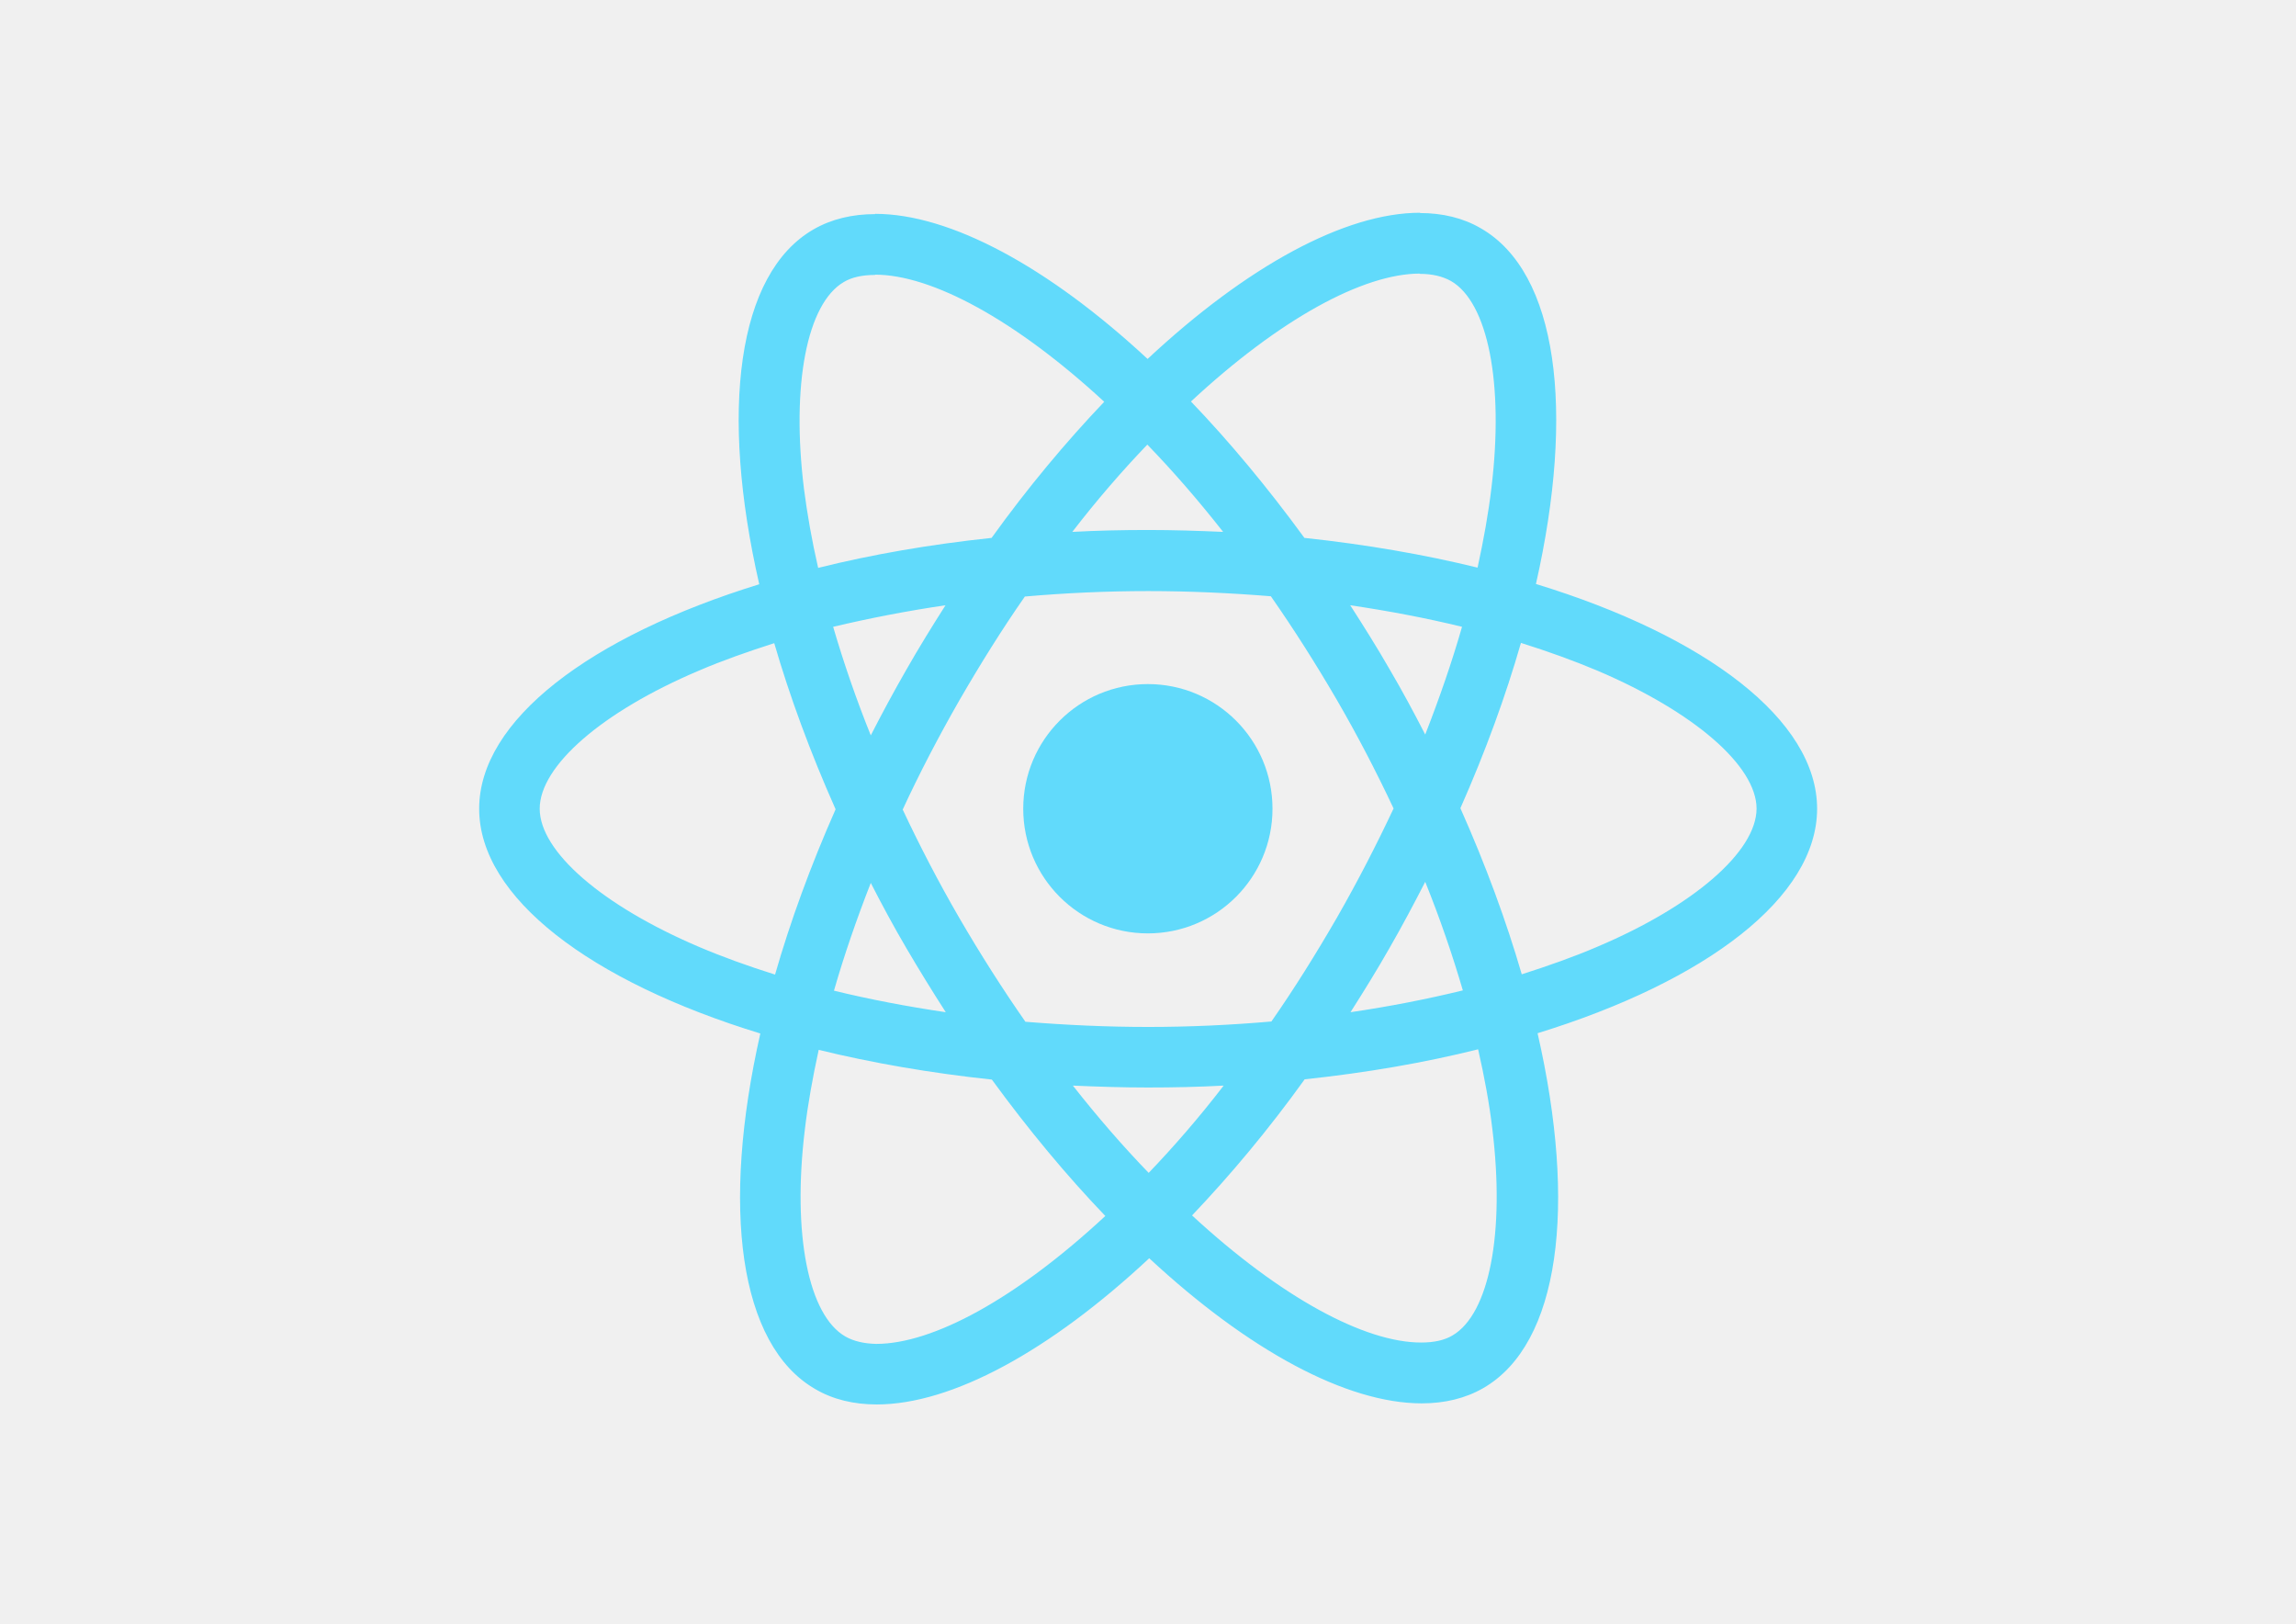
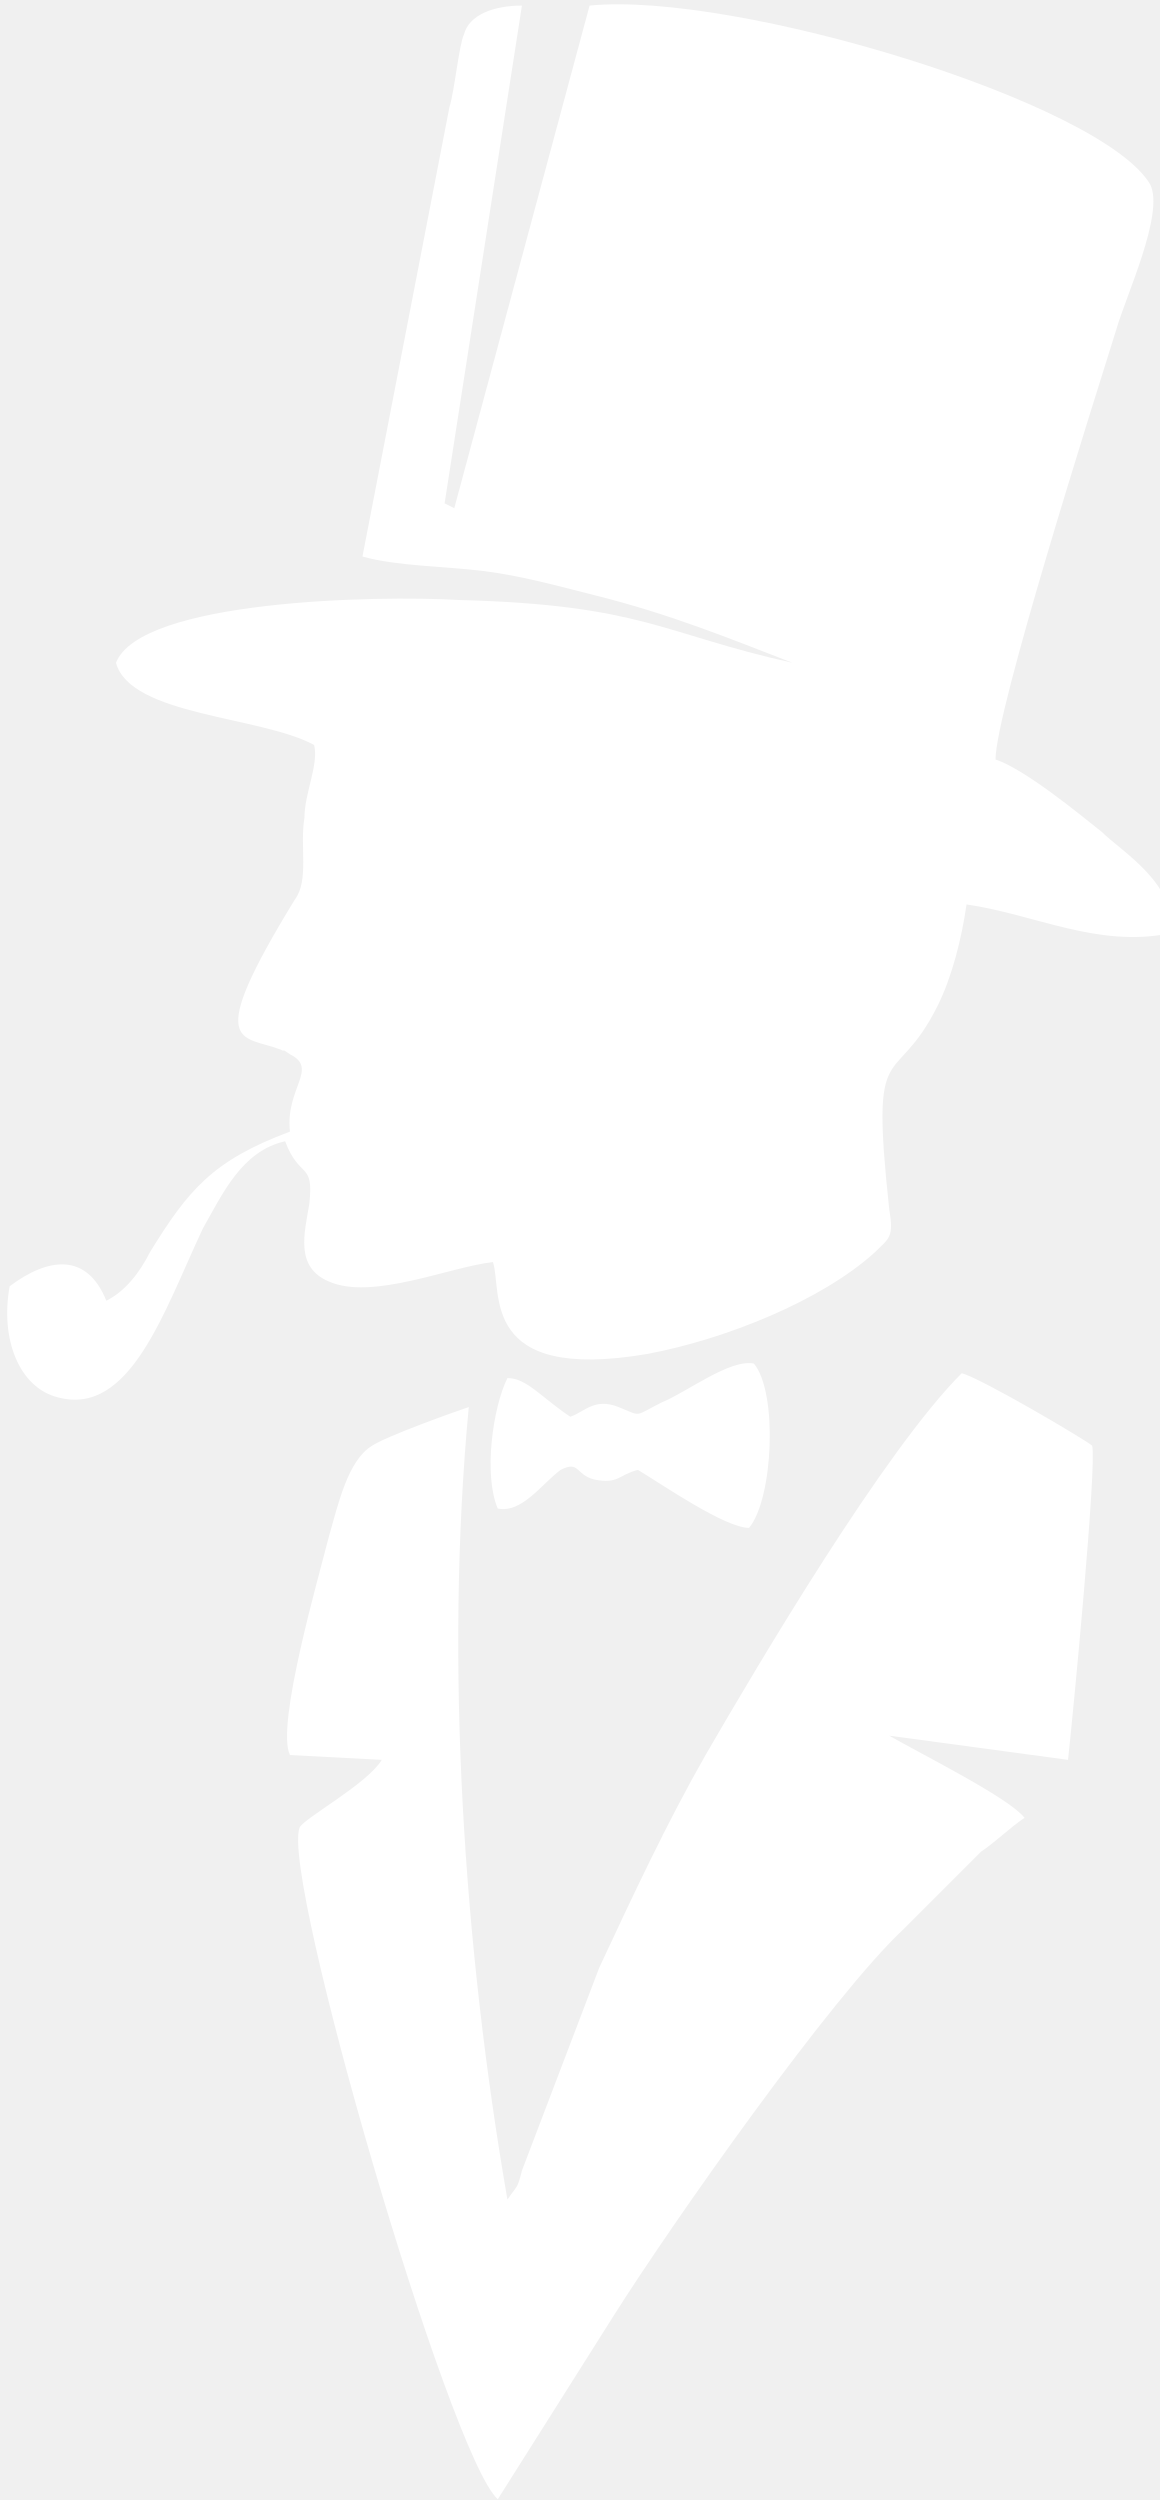
- <svg xmlns="http://www.w3.org/2000/svg" viewBox="0 0 841.9 595.3">
-   <g fill="#61DAFB">
-     <path d="M666.3 296.5c0-32.5-40.7-63.3-103.1-82.4 14.4-63.6 8-114.2-20.2-130.4-6.5-3.8-14.1-5.6-22.4-5.6v22.3c4.6 0 8.3.9 11.4 2.6 13.6 7.8 19.5 37.5 14.9 75.7-1.1 9.4-2.9 19.3-5.1 29.4-19.6-4.8-41-8.5-63.5-10.9-13.5-18.5-27.5-35.3-41.6-50 32.6-30.3 63.2-46.9 84-46.9V78c-27.5 0-63.5 19.6-99.9 53.6-36.4-33.8-72.4-53.2-99.9-53.2v22.3c20.7 0 51.4 16.5 84 46.6-14 14.7-28 31.4-41.3 49.9-22.6 2.4-44 6.1-63.6 11-2.3-10-4-19.7-5.2-29-4.7-38.2 1.1-67.9 14.6-75.8 3-1.8 6.9-2.6 11.5-2.6V78.5c-8.4 0-16 1.8-22.6 5.6-28.1 16.2-34.4 66.7-19.9 130.1-62.2 19.2-102.7 49.9-102.7 82.3 0 32.5 40.7 63.3 103.1 82.4-14.4 63.6-8 114.2 20.2 130.4 6.5 3.8 14.1 5.6 22.5 5.6 27.5 0 63.5-19.6 99.9-53.6 36.4 33.8 72.4 53.2 99.9 53.2 8.4 0 16-1.8 22.6-5.6 28.1-16.2 34.4-66.7 19.9-130.1 62-19.1 102.5-49.9 102.5-82.3zm-130.2-66.7c-3.7 12.9-8.3 26.2-13.5 39.5-4.1-8-8.4-16-13.1-24-4.6-8-9.5-15.8-14.4-23.4 14.2 2.1 27.9 4.7 41 7.9zm-45.8 106.5c-7.8 13.5-15.8 26.3-24.1 38.2-14.9 1.3-30 2-45.2 2-15.1 0-30.2-.7-45-1.9-8.3-11.9-16.4-24.6-24.2-38-7.6-13.1-14.5-26.4-20.8-39.8 6.2-13.4 13.2-26.8 20.7-39.9 7.8-13.5 15.8-26.3 24.1-38.2 14.9-1.3 30-2 45.2-2 15.1 0 30.2.7 45 1.9 8.3 11.9 16.4 24.6 24.2 38 7.6 13.1 14.5 26.4 20.8 39.8-6.3 13.4-13.2 26.8-20.7 39.9zm32.3-13c5.4 13.4 10 26.8 13.8 39.8-13.1 3.2-26.9 5.9-41.2 8 4.9-7.7 9.8-15.6 14.4-23.7 4.6-8 8.9-16.1 13-24.1zM421.2 430c-9.3-9.6-18.6-20.3-27.8-32 9 .4 18.2.7 27.5.7 9.4 0 18.7-.2 27.8-.7-9 11.7-18.3 22.4-27.5 32zm-74.4-58.9c-14.2-2.1-27.9-4.7-41-7.9 3.7-12.9 8.3-26.2 13.5-39.5 4.1 8 8.4 16 13.1 24 4.7 8 9.5 15.8 14.4 23.4zM420.7 163c9.3 9.6 18.6 20.3 27.8 32-9-.4-18.2-.7-27.5-.7-9.4 0-18.7.2-27.8.7 9-11.7 18.3-22.4 27.5-32zm-74 58.9c-4.9 7.7-9.8 15.6-14.4 23.7-4.6 8-8.9 16-13 24-5.4-13.4-10-26.8-13.8-39.8 13.1-3.1 26.9-5.8 41.2-7.9zm-90.5 125.2c-35.4-15.1-58.3-34.9-58.3-50.6 0-15.7 22.9-35.6 58.3-50.6 8.6-3.7 18-7 27.7-10.1 5.7 19.6 13.2 40 22.5 60.9-9.2 20.8-16.6 41.1-22.2 60.6-9.9-3.1-19.3-6.5-28-10.2zM310 490c-13.6-7.8-19.5-37.5-14.9-75.7 1.1-9.4 2.9-19.3 5.1-29.4 19.6 4.8 41 8.5 63.5 10.9 13.5 18.5 27.5 35.3 41.6 50-32.6 30.3-63.2 46.9-84 46.9-4.5-.1-8.3-1-11.3-2.7zm237.2-76.2c4.7 38.2-1.1 67.9-14.6 75.8-3 1.8-6.9 2.6-11.5 2.6-20.7 0-51.4-16.5-84-46.6 14-14.7 28-31.4 41.3-49.9 22.6-2.4 44-6.1 63.6-11 2.3 10.1 4.1 19.8 5.2 29.1zm38.5-66.7c-8.6 3.7-18 7-27.7 10.1-5.7-19.6-13.2-40-22.5-60.9 9.2-20.8 16.6-41.1 22.2-60.6 9.9 3.1 19.3 6.5 28.1 10.2 35.4 15.1 58.3 34.9 58.3 50.6-.1 15.7-23 35.6-58.4 50.6zM320.8 78.4z" />
-     <circle cx="420.9" cy="296.5" r="45.7" />
-     <path d="M520.5 78.1z" />
+ <svg xmlns="http://www.w3.org/2000/svg" xml:space="preserve" width="5.892mm" height="12.7mm" version="1.1" style="shape-rendering:geometricPrecision; text-rendering:geometricPrecision; image-rendering:optimizeQuality; fill-rule:evenodd; clip-rule:evenodd" viewBox="0 0 2.4 5.17">
+   <defs>
+     <style type="text/css">
+    
+     .fil0 {fill:white}
+    
+   </style>
+   </defs>
+   <g id="Layer_x0020_1">
+     <path class="fil0" d="M0.92 1.04l0.16 -1.03c-0.06,0 -0.11,0.02 -0.12,0.06 -0.01,0.02 -0.02,0.12 -0.03,0.15l-0.18 0.93c0.07,0.02 0.17,0.02 0.25,0.03 0.08,0.01 0.15,0.03 0.23,0.05 0.16,0.04 0.28,0.09 0.41,0.14 -0.27,-0.06 -0.31,-0.12 -0.69,-0.13 -0.17,-0.01 -0.66,-0 -0.71,0.13 0.03,0.11 0.3,0.11 0.41,0.17 0.01,0.04 -0.02,0.1 -0.02,0.15 -0.01,0.06 0.01,0.13 -0.02,0.17 -0.19,0.31 -0.11,0.28 -0.03,0.31 0.02,0.01 -0.01,-0.01 0.02,0.01 0.06,0.03 -0.01,0.07 0,0.16 -0.16,0.06 -0.21,0.12 -0.29,0.25 -0.02,0.04 -0.05,0.08 -0.09,0.1 -0.04,-0.1 -0.12,-0.09 -0.2,-0.03 -0.02,0.11 0.02,0.21 0.1,0.23 0.15,0.04 0.22,-0.18 0.3,-0.35 0.04,-0.07 0.08,-0.16 0.17,-0.18 0.03,0.08 0.06,0.04 0.05,0.13 -0.01,0.06 -0.03,0.13 0.04,0.16 0.09,0.04 0.25,-0.03 0.34,-0.04 0.02,0.06 -0.03,0.25 0.32,0.19 0.16,-0.03 0.36,-0.11 0.47,-0.21 0.03,-0.03 0.04,-0.03 0.03,-0.09 -0.04,-0.37 0.01,-0.24 0.1,-0.42 0.03,-0.06 0.05,-0.14 0.06,-0.21 0.14,0.02 0.27,0.09 0.42,0.06 0.02,-0.1 -0.1,-0.17 -0.14,-0.21 -0.05,-0.04 -0.16,-0.13 -0.22,-0.15 0,-0.1 0.2,-0.73 0.25,-0.89 0.02,-0.07 0.1,-0.24 0.07,-0.3 -0.1,-0.17 -0.86,-0.4 -1.16,-0.37l-0.28 1.04zm0.26 1.89c-0.06,-0.04 -0.09,-0.08 -0.13,-0.08 -0.03,0.06 -0.05,0.2 -0.02,0.27 0.05,0.01 0.09,-0.05 0.13,-0.08 0.04,-0.02 0.03,0.01 0.07,0.02 0.05,0.01 0.05,-0.01 0.09,-0.02 0.05,0.03 0.18,0.12 0.23,0.12 0.05,-0.06 0.06,-0.28 0.01,-0.34 -0.05,-0.01 -0.14,0.06 -0.19,0.08 -0.06,0.03 -0.04,0.03 -0.09,0.01 -0.05,-0.02 -0.07,0.01 -0.1,0.02zm-0.13 1.62c-0.09,-0.52 -0.13,-1.11 -0.08,-1.64 -0.03,0.01 -0.17,0.06 -0.2,0.08 -0.05,0.03 -0.07,0.12 -0.09,0.19 -0.02,0.08 -0.11,0.39 -0.08,0.45l0.19 0.01c-0.03,0.05 -0.16,0.12 -0.17,0.14 -0.04,0.1 0.31,1.3 0.41,1.39l0.24 -0.38c0.12,-0.19 0.45,-0.66 0.6,-0.8l0.16 -0.16c0.03,-0.02 0.06,-0.05 0.09,-0.07 -0.03,-0.04 -0.21,-0.13 -0.28,-0.17l0.37 0.05c0.01,-0.09 0.06,-0.61 0.05,-0.65 -0.01,-0.01 -0.23,-0.14 -0.27,-0.15 -0.16,0.16 -0.42,0.6 -0.53,0.79 -0.08,0.14 -0.15,0.29 -0.22,0.44l-0.16 0.42c-0.01,0.04 -0.01,0.03 -0.03,0.06z" />
  </g>
</svg>
